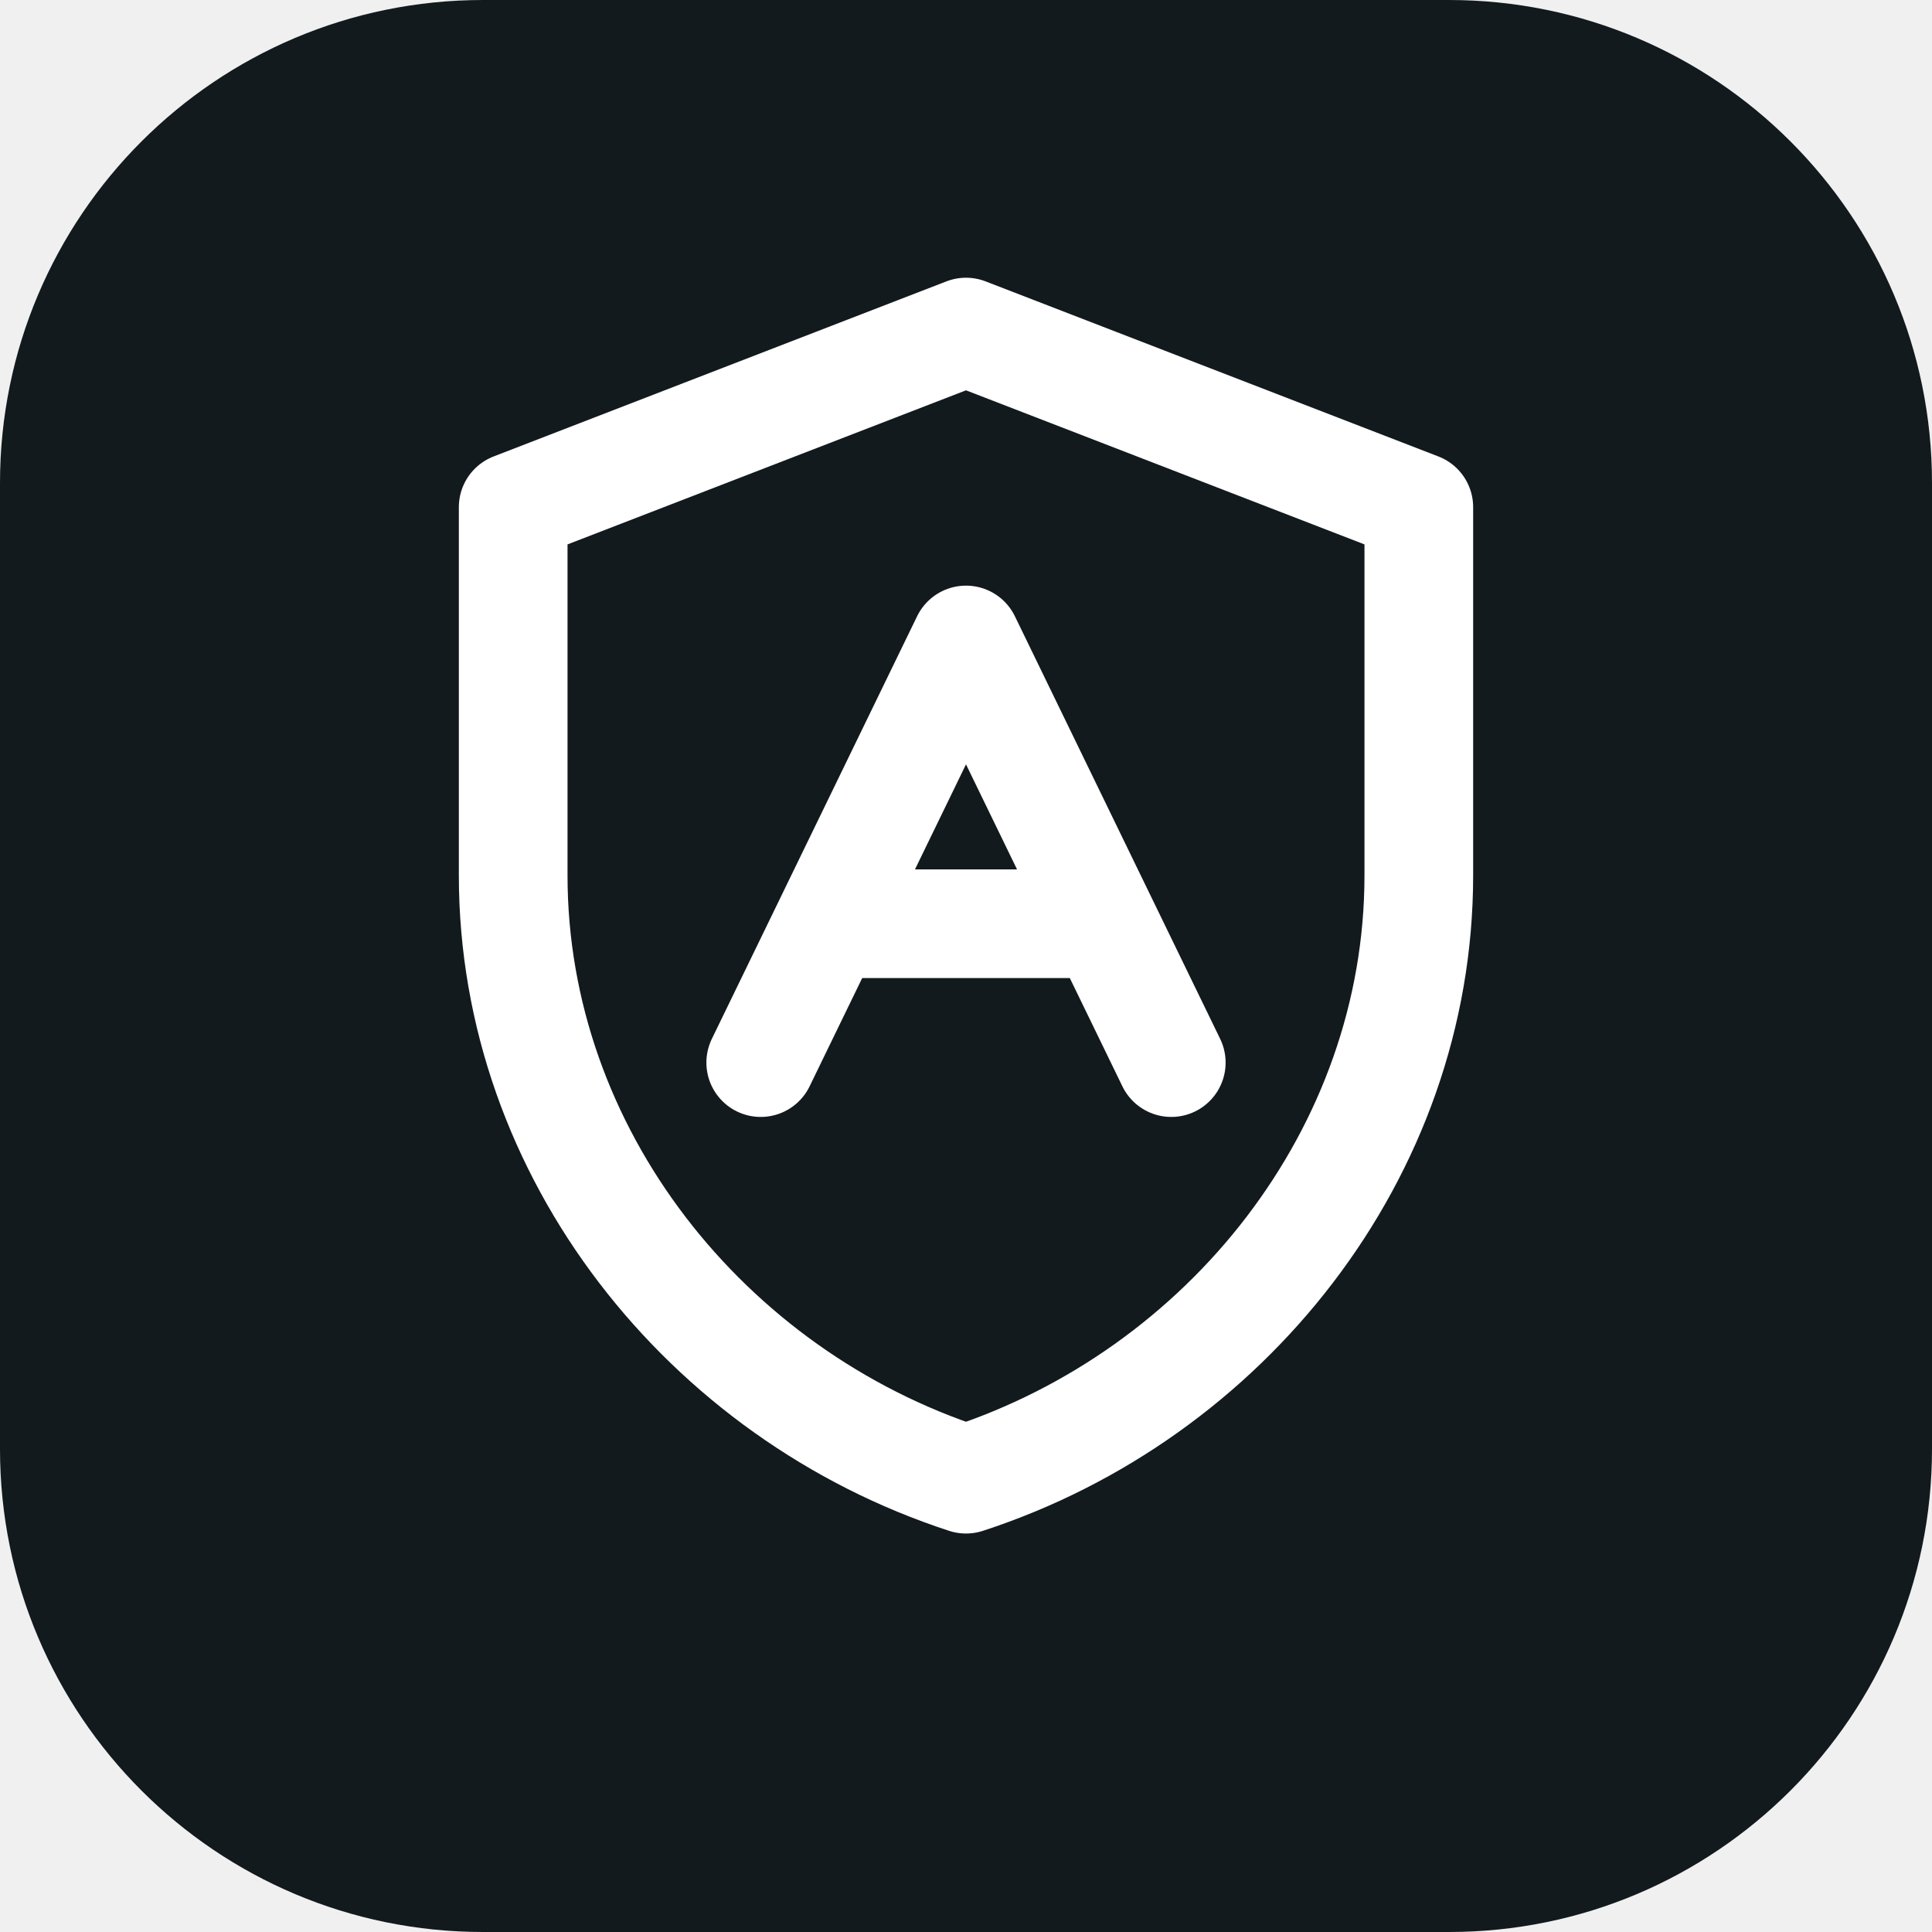
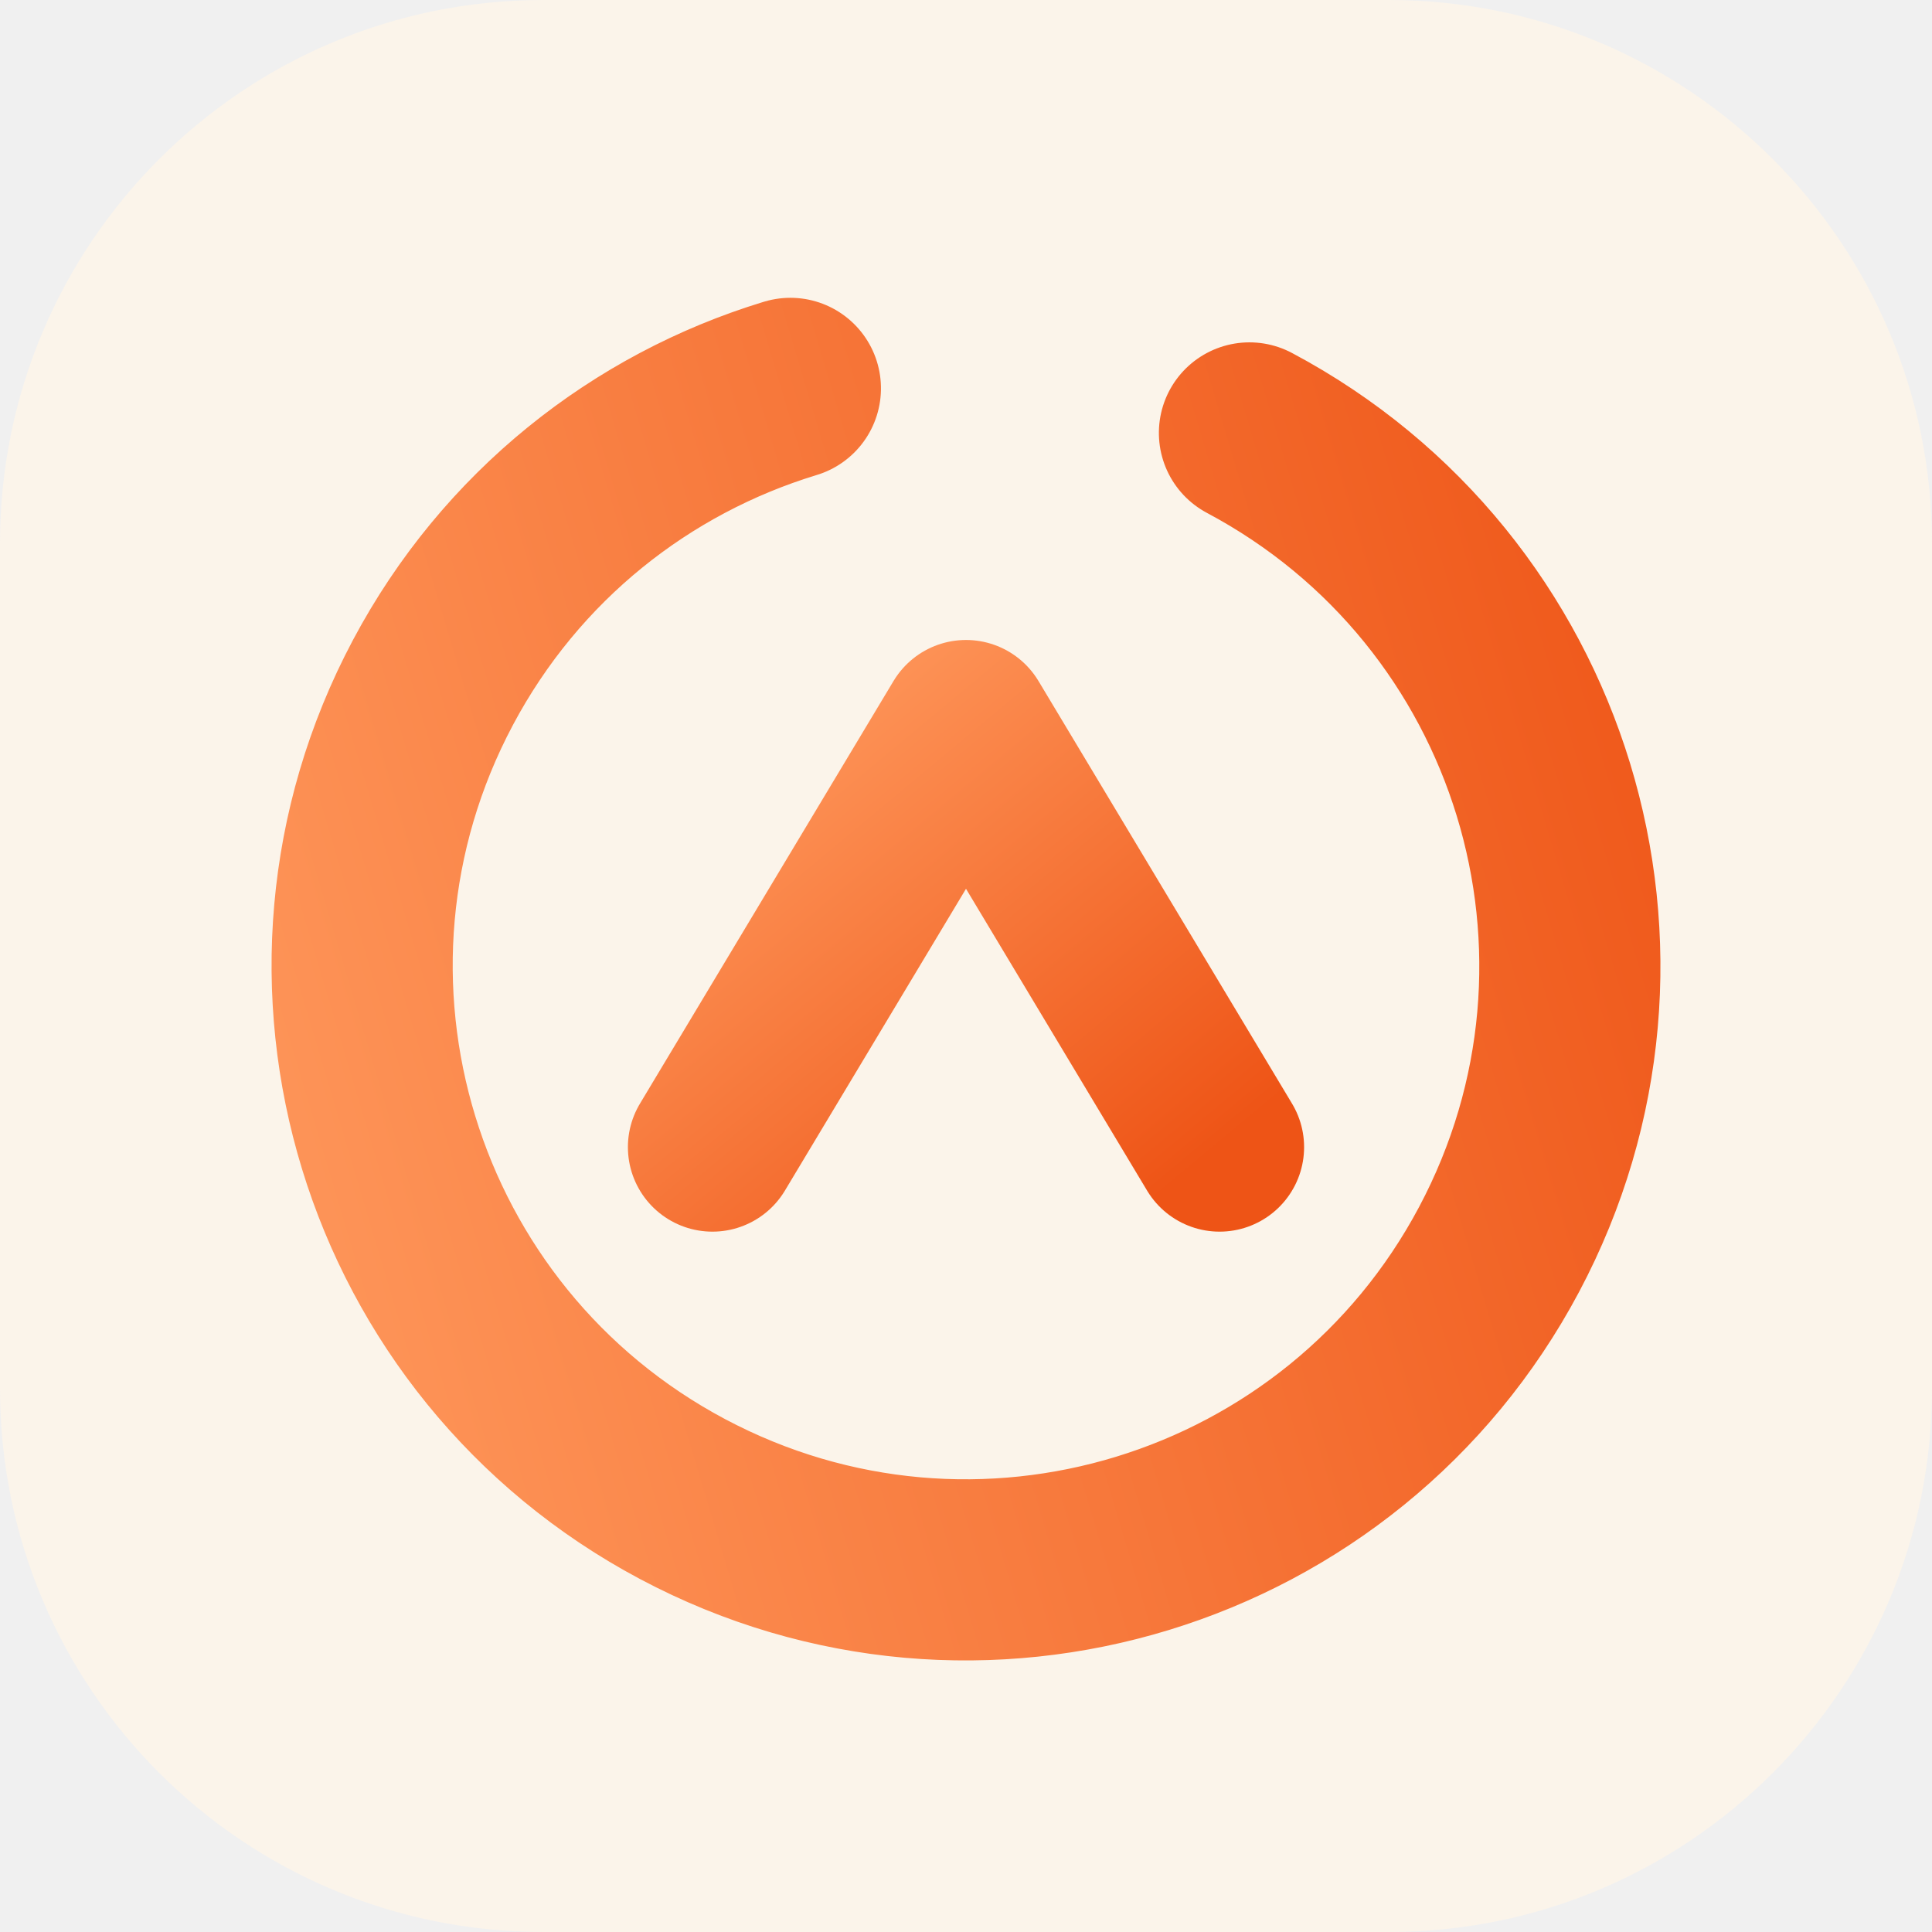
<svg xmlns="http://www.w3.org/2000/svg" viewBox="0 0 32 32">
-   <rect width="32" height="32" rx="8" fill="#121a1e" />
-   <path d="M16 5.5 8.5 8.4v6.1c0 4.6 3.2 8.6 7.5 10 4.3-1.4 7.5-5.4 7.5-10V8.4L16 5.5Z" fill="none" stroke="#fff" stroke-width="1.8" stroke-linejoin="round" />
-   <path d="M12.6 17.6 16 10.6l3.4 7M13.8 15.3h4.4" fill="none" stroke="#fff" stroke-width="1.8" stroke-linecap="round" stroke-linejoin="round" />
+   <defs>
+     <linearGradient id="g" x1="0" y1="0" x2="1" y2="1">
+       <stop offset="0" stop-color="#ff9a5e" />
+       <stop offset="1" stop-color="#ee5416" />
+     </linearGradient>
+   </defs>
+   <rect width="32" height="32" rx="9" fill="#fbf4ea" />
+   <circle cx="16" cy="16" r="10" fill="none" stroke="url(#g)" stroke-width="3" stroke-linecap="round" stroke-dasharray="55 9" transform="rotate(-62 16 16)" />
+   <path d="M11.8 19 16 12l4.2 7" fill="none" stroke="url(#g)" stroke-width="2.8" stroke-linecap="round" stroke-linejoin="round" />
</svg>
